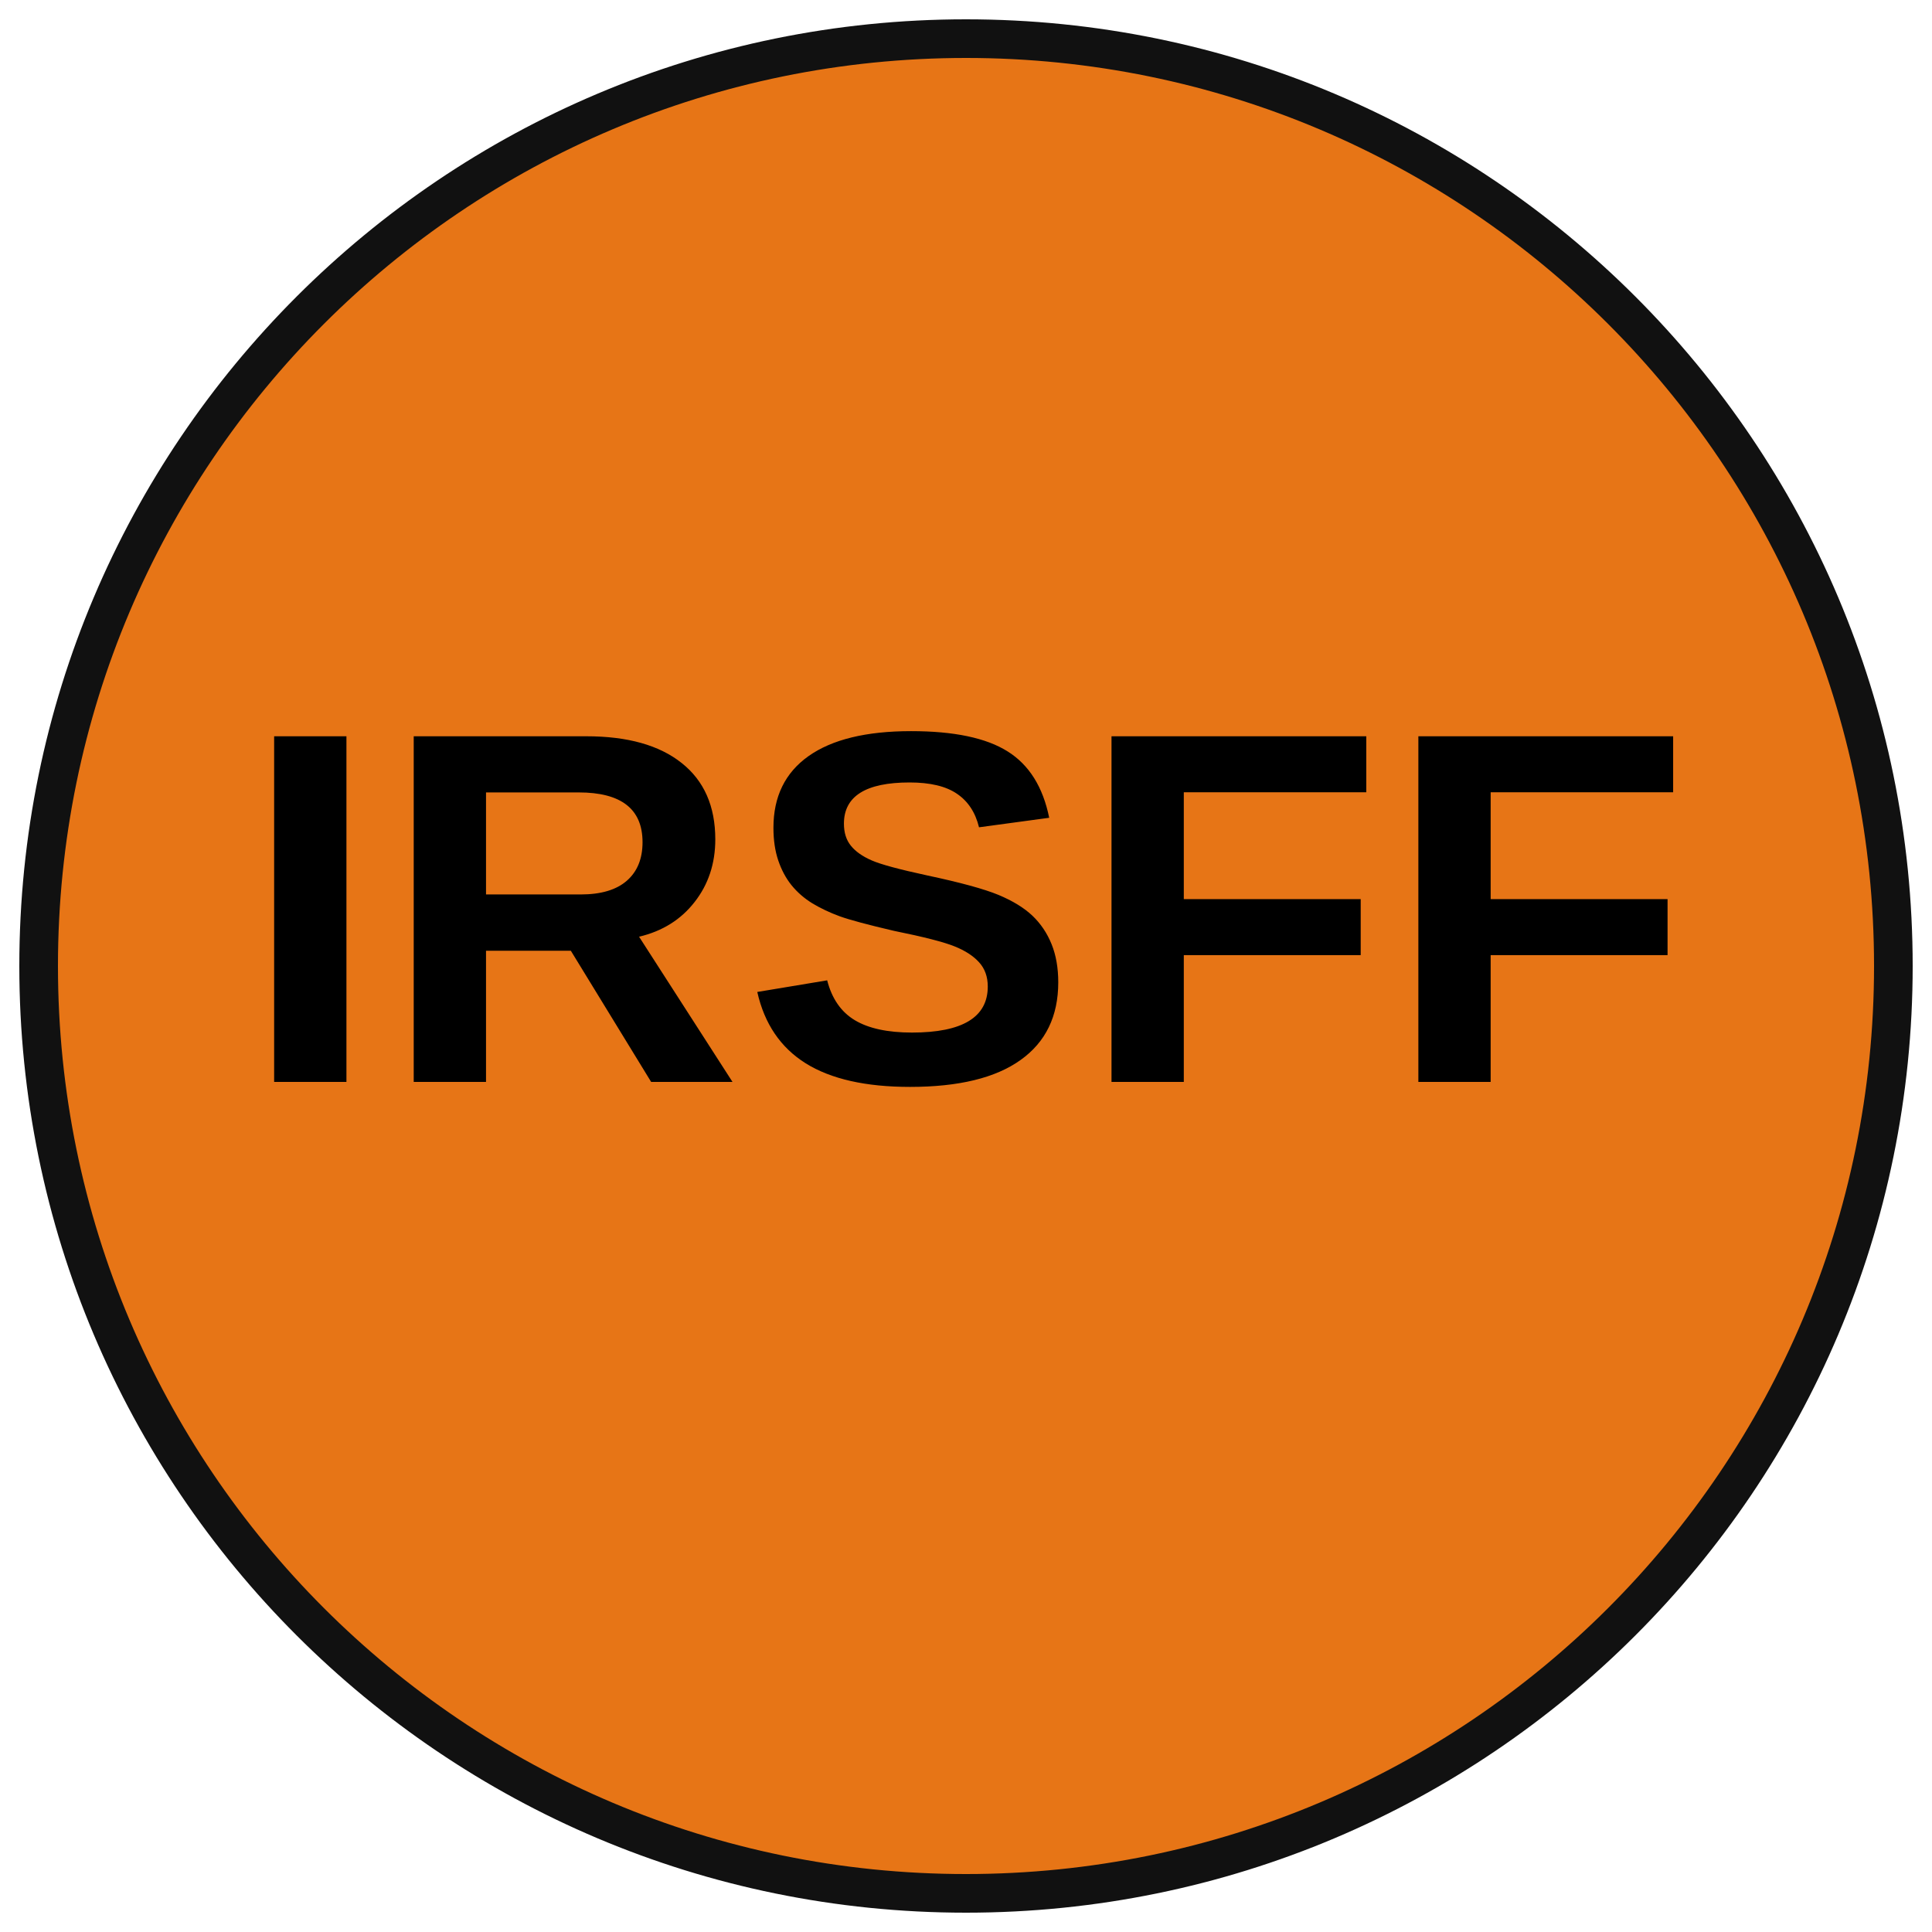
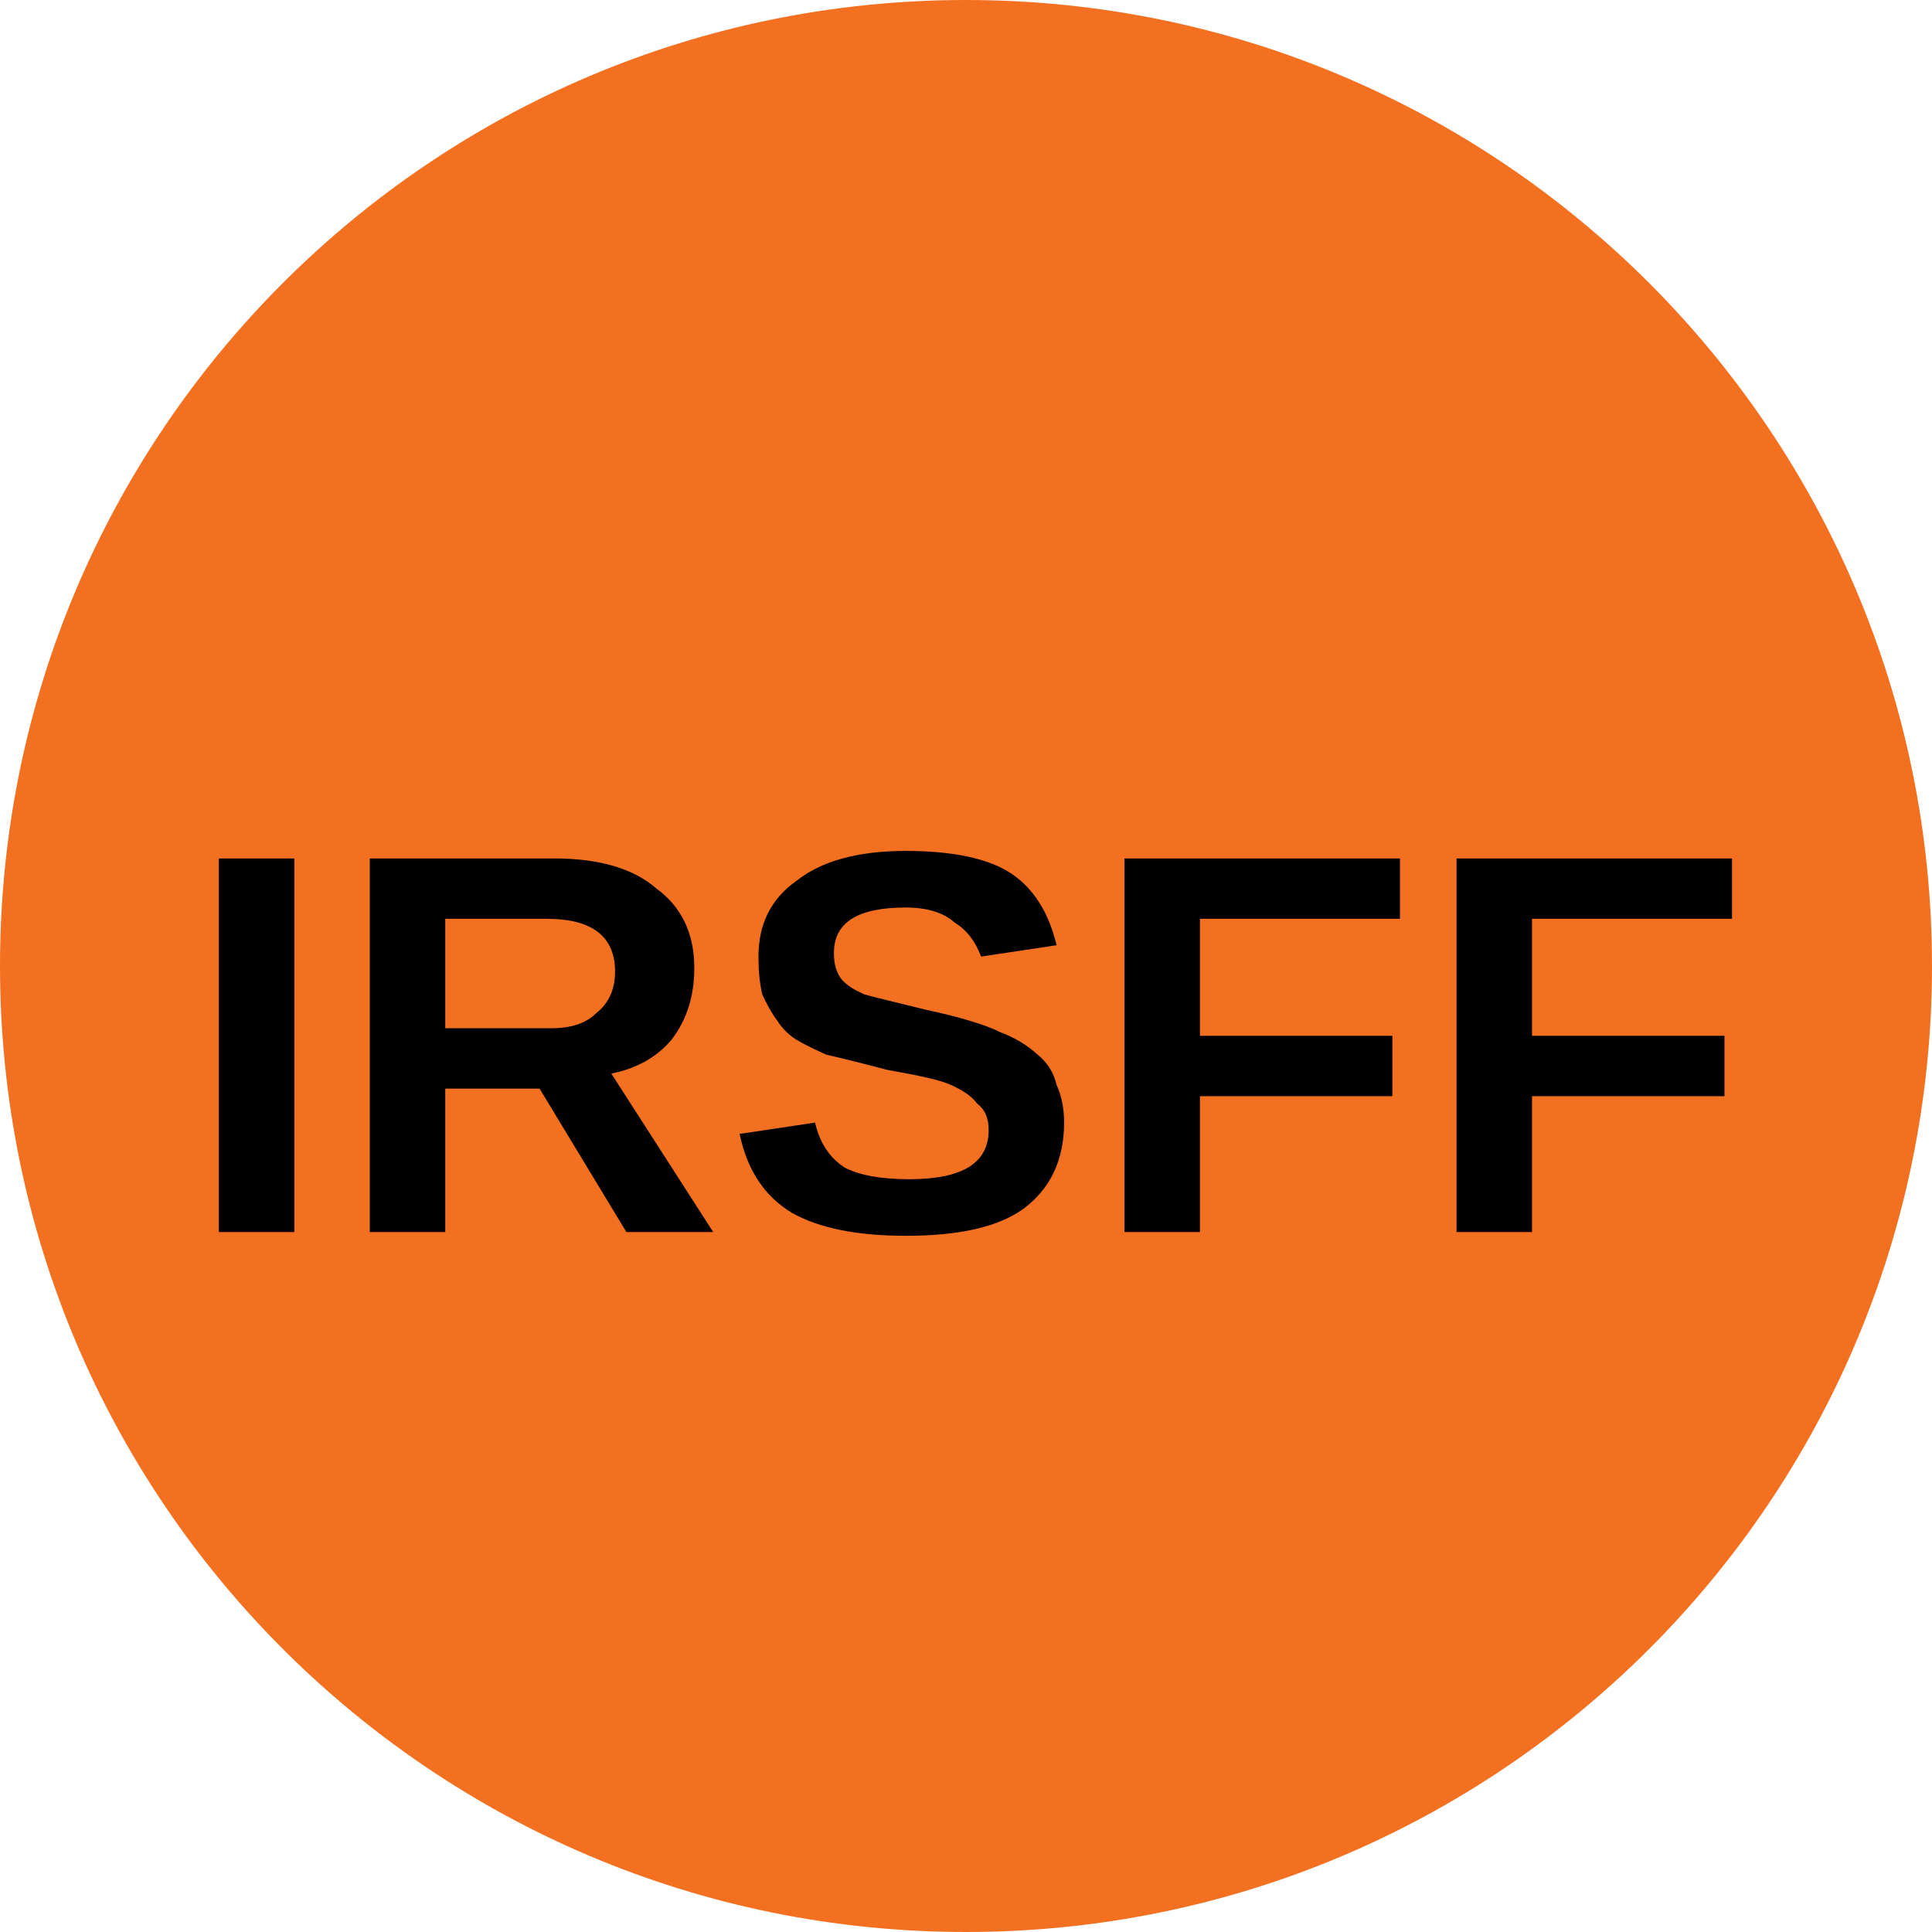
- <svg xmlns="http://www.w3.org/2000/svg" width="200" height="200" viewBox="0 0 200 200">
-   <circle cx="100" cy="100" r="96" fill="#E77516" stroke="#111" stroke-width="4" />
-   <text x="100" y="112" text-anchor="middle" font-family="Arial,Helvetica,sans-serif" font-size="52" font-weight="700" fill="#000000">IRSFF</text>
+ <svg xmlns="http://www.w3.org/2000/svg" version="1.1" viewBox="0 0 8 8">
+   <circle cx="4" cy="4" r="4" fill="#f37021" />
+   <text x="4" y="5.1" fill="#000000" font-family="Arial" font-size="2.25px" font-weight="700" text-anchor="middle" lengthAdjust="spacingAndGlyphs" textLength="7">IRSFF</text>
</svg>
